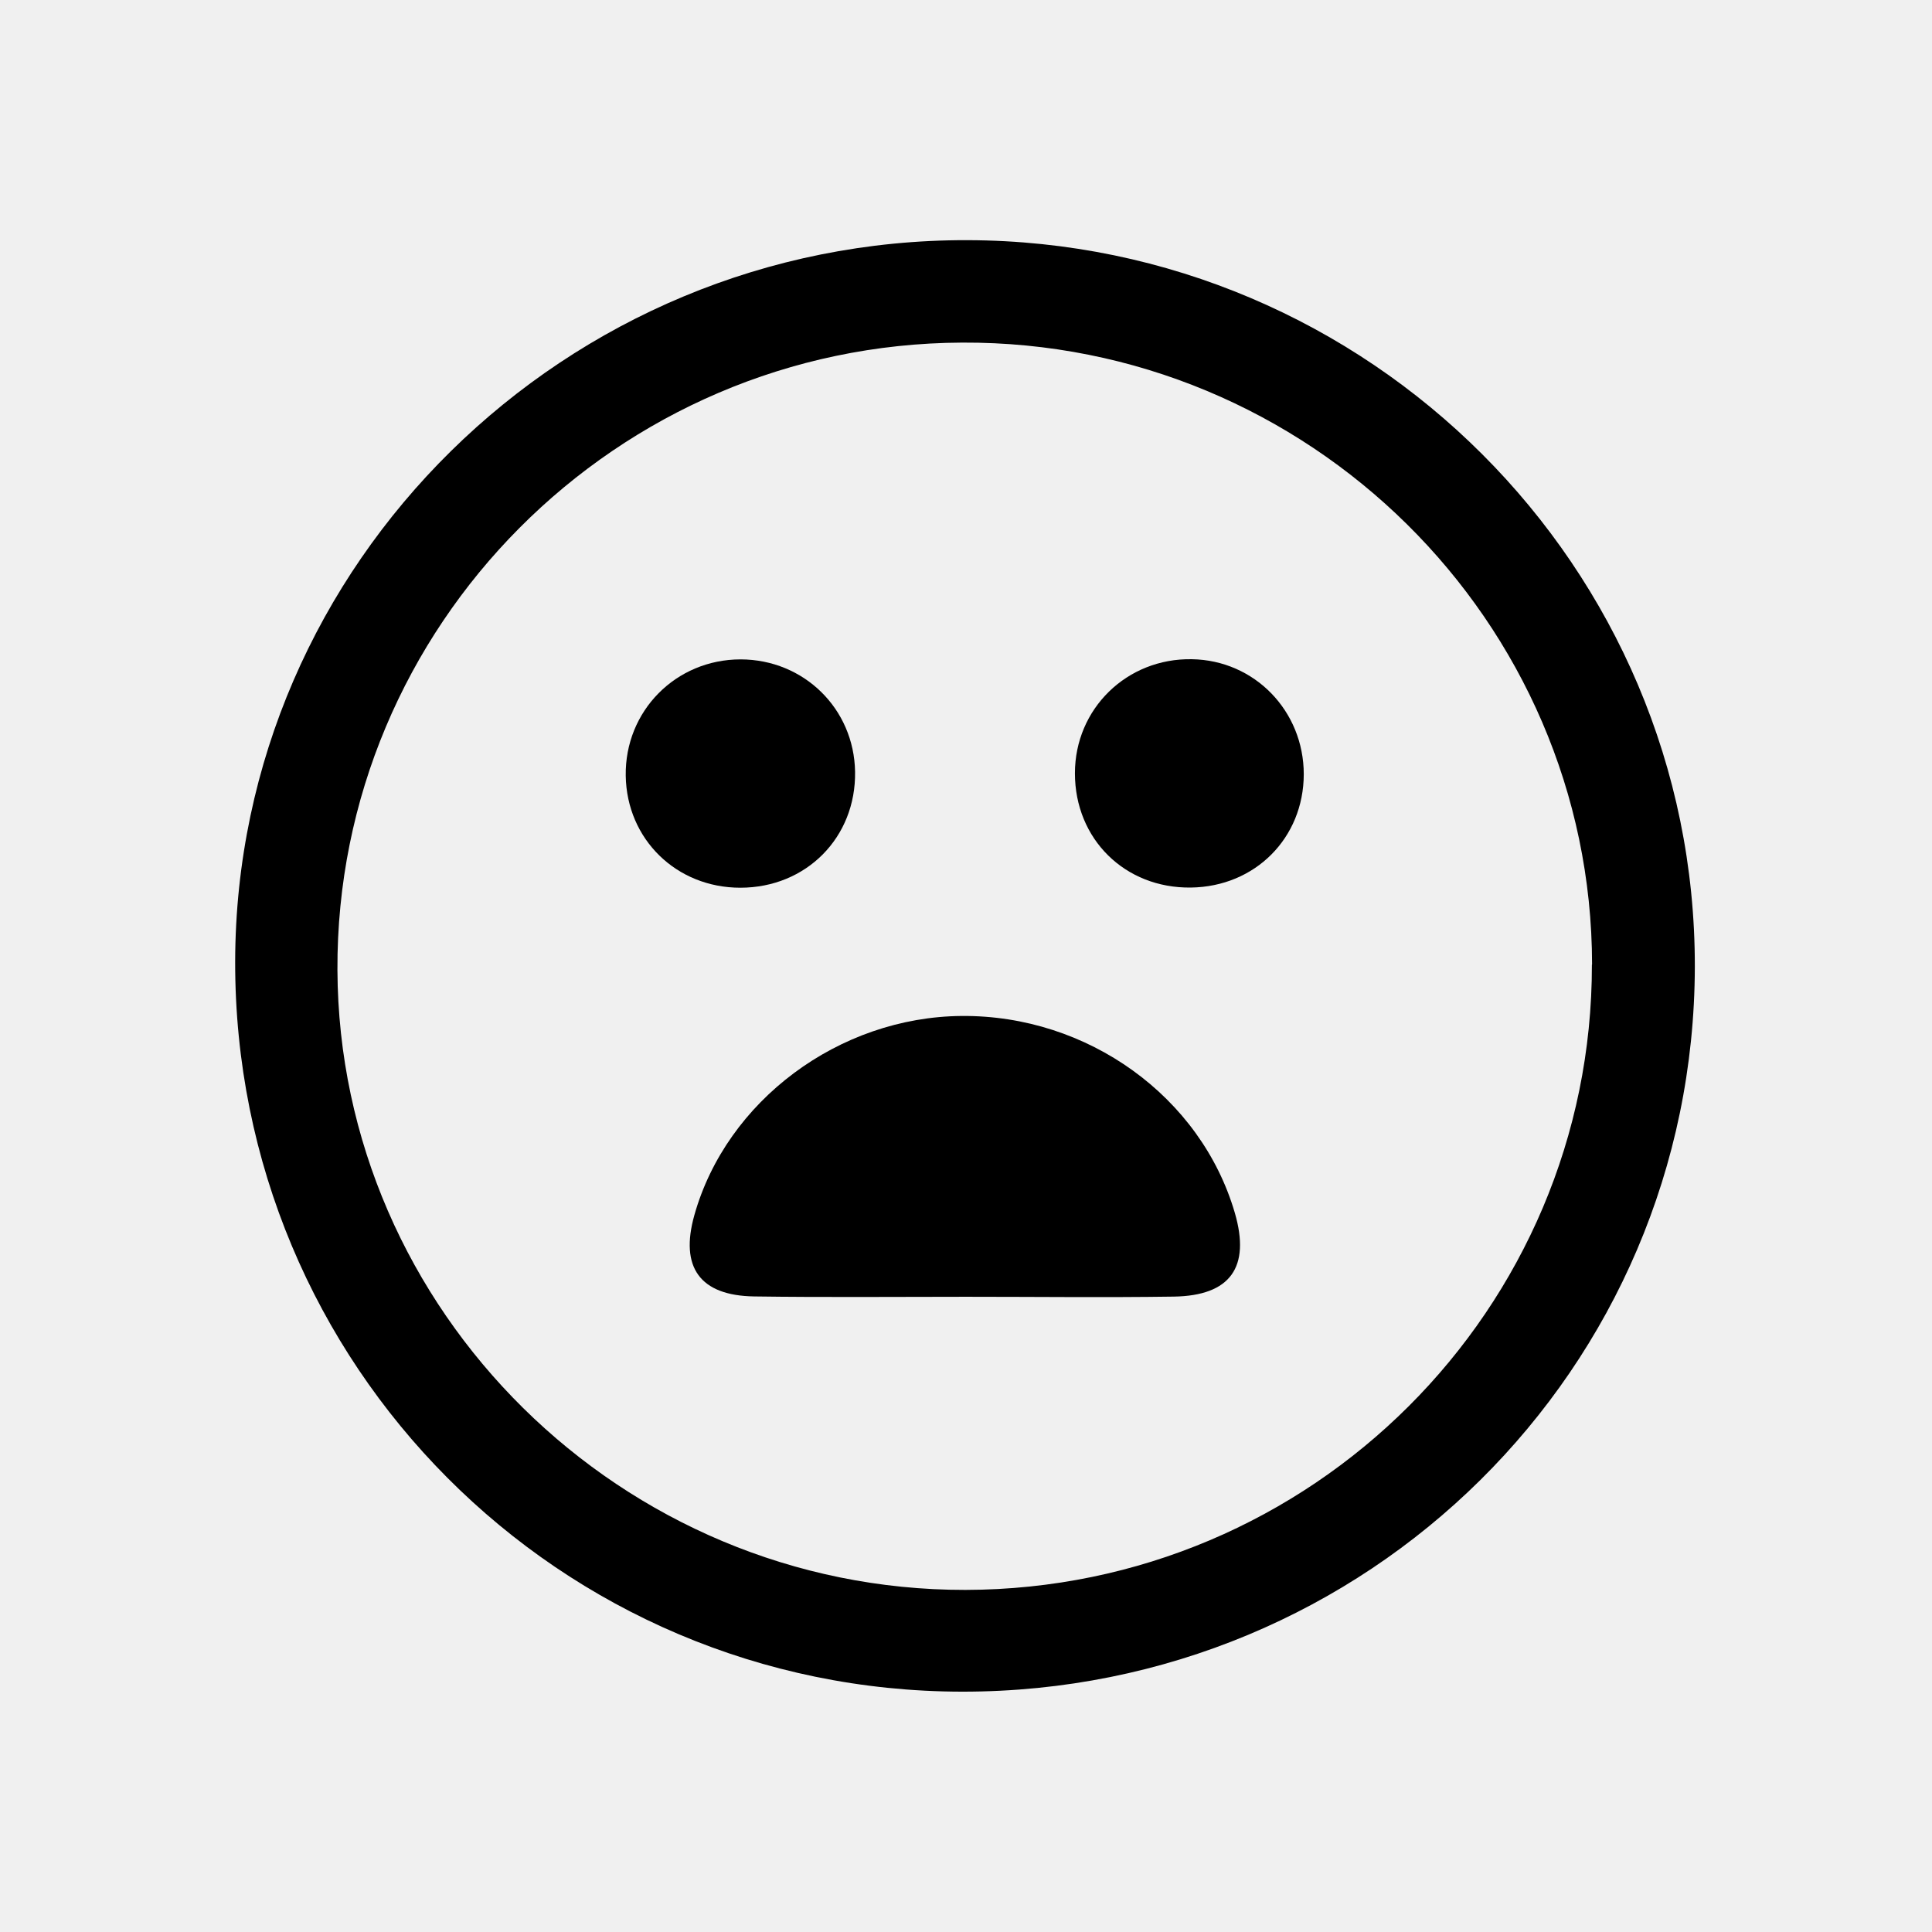
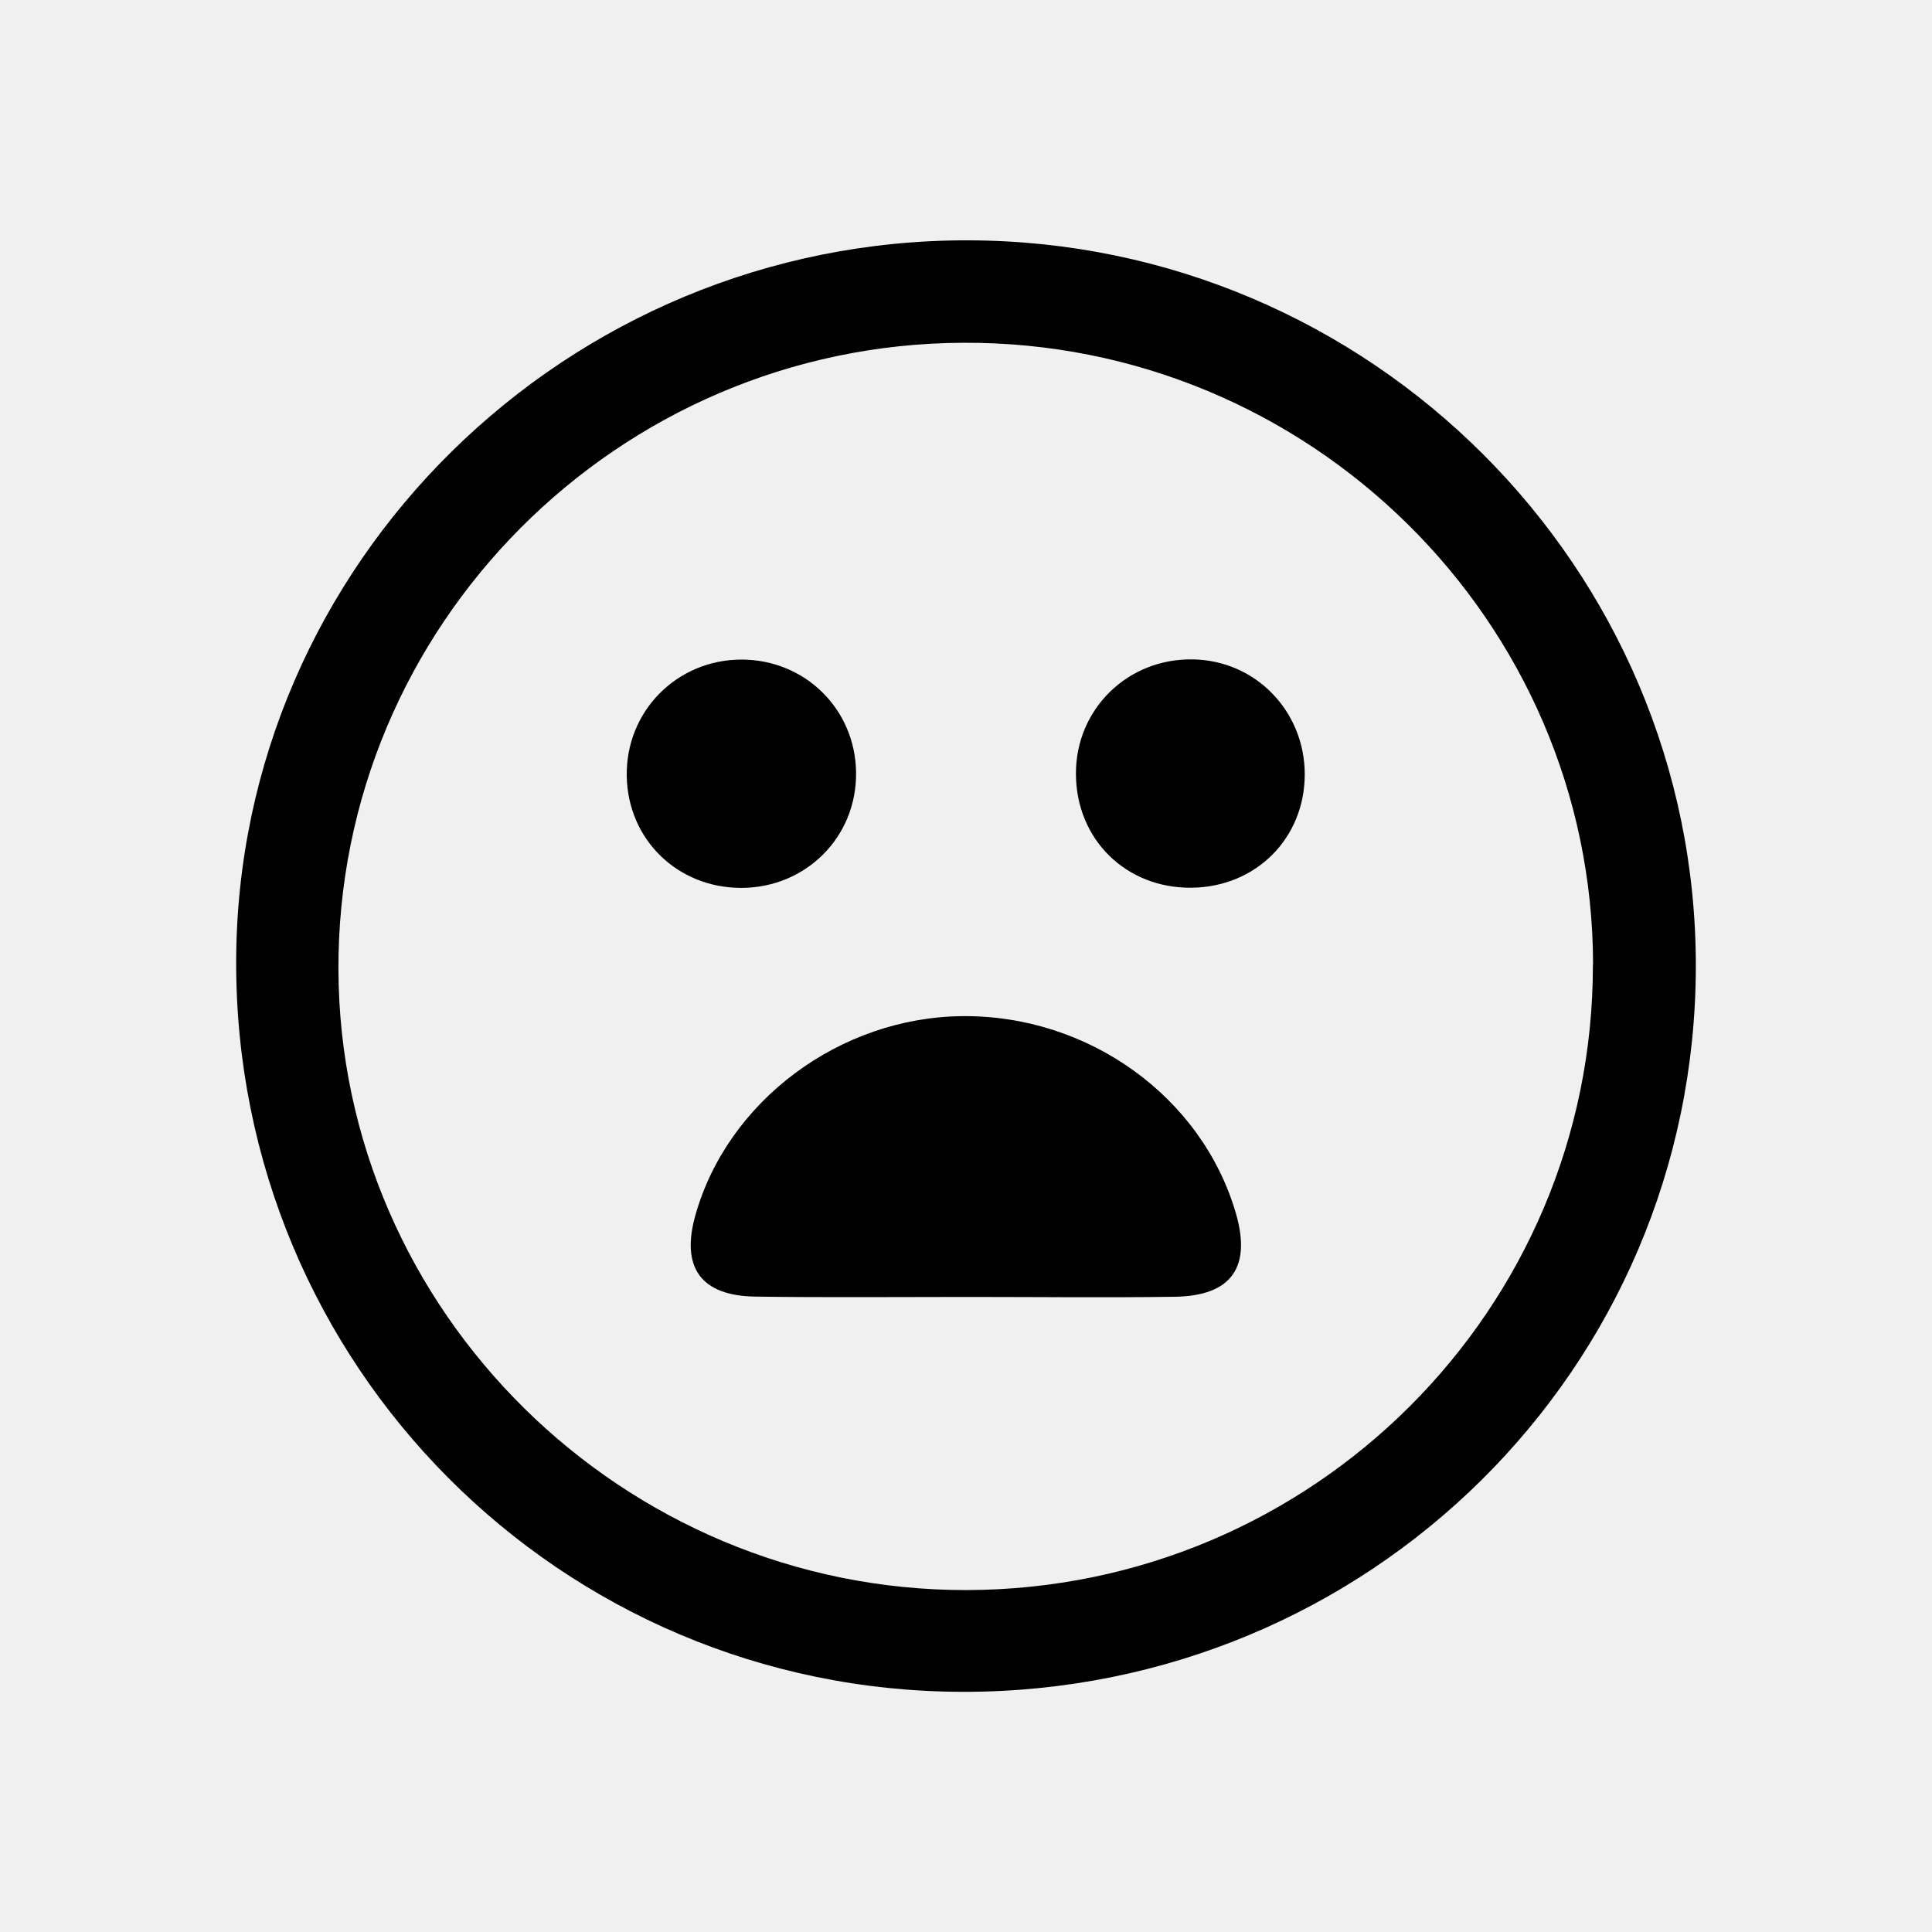
<svg xmlns="http://www.w3.org/2000/svg" id="Ebene_1" width="116" height="116" viewBox="0 0 116 116">
-   <path d="m57.78,101.57c-24.19-.02-43.71-19.61-43.66-43.85.05-23.89,19.84-43.37,43.98-43.3,24.11.07,43.7,19.64,43.66,43.62-.04,24.14-19.64,43.54-43.97,43.53Zm37.81-43.66c-.02-20.63-17.04-37.44-37.82-37.34-20.76.09-37.6,17.01-37.51,37.67.09,20.48,17.08,37.25,37.71,37.22,20.79-.04,37.63-16.85,37.61-37.54Z" />
-   <path d="m20.26,58.23c-.09-20.66,16.76-37.58,37.51-37.67,20.78-.09,37.8,16.72,37.82,37.34.02,20.7-16.82,37.51-37.61,37.54-20.63.04-37.62-16.73-37.71-37.22Zm50.21,19.61c3.41-.05,4.62-1.77,3.67-5.03-2.04-6.98-8.84-11.88-16.4-11.82-7.37.06-14.12,5.09-16.05,11.96-.88,3.13.33,4.83,3.59,4.88,4.24.06,8.48.02,12.72.02h0c4.16.01,8.31.06,12.47,0Zm-26.02-24.55c3.96,0,6.95-3.02,6.89-6.96-.06-3.79-3.07-6.74-6.87-6.75-3.89,0-6.96,3.1-6.9,6.99.06,3.81,3.04,6.72,6.88,6.72Zm27.06,0c3.86-.05,6.77-2.97,6.78-6.8,0-3.8-2.95-6.85-6.72-6.91-3.9-.07-7.02,2.97-7.02,6.85,0,3.95,3,6.91,6.96,6.86Z" fill="#fff" fill-opacity="0.0" />
-   <path d="m58,77.86c4.16,0,8.31.05,12.47-.01,3.41-.05,4.62-1.77,3.67-5.03-2.04-6.98-8.84-11.88-16.4-11.82-7.37.06-14.12,5.09-16.05,11.96-.88,3.13.33,4.83,3.59,4.88,4.24.06,8.48.02,12.72.02h0Z" />
-   <path d="m37.57,46.58c.06,3.81,3.04,6.72,6.88,6.72,3.96,0,6.95-3.02,6.89-6.96-.06-3.79-3.07-6.74-6.87-6.75-3.89,0-6.96,3.1-6.9,6.99Z" />
-   <path d="m64.54,46.43c0,3.95,3,6.91,6.96,6.86,3.86-.05,6.77-2.97,6.78-6.8,0-3.8-2.95-6.85-6.72-6.91-3.9-.07-7.02,2.97-7.02,6.85Z" />
+   <path d="m57.84,101.58c-24.19-.02-43.71-19.61-43.66-43.85.05-23.89,19.84-43.37,43.98-43.3,24.11.07,43.7,19.64,43.66,43.62-.04,24.14-19.64,43.54-43.97,43.53h0Zm37.81-43.66c-.02-20.63-17.04-37.44-37.82-37.34-20.76.09-37.6,17.01-37.51,37.67.09,20.48,17.08,37.25,37.71,37.22,20.79-.04,37.63-16.85,37.61-37.54h0Z" />
+   <path d="m70.53,77.85c3.41-.05,4.62-1.77,3.67-5.03-2.04-6.98-8.84-11.88-16.4-11.82-7.37.06-14.12,5.09-16.05,11.96-.88,3.13.33,4.83,3.59,4.88,4.24.06,8.48.02,12.72.02h0c4.16.01,8.31.06,12.47,0h0Zm-26.02-24.56c3.96,0,6.95-3.02,6.89-6.96-.06-3.79-3.07-6.74-6.87-6.75-3.89,0-6.96,3.1-6.9,6.99.06,3.81,3.04,6.72,6.88,6.72Zm27.06,0c3.86-.05,6.77-2.97,6.78-6.8,0-3.8-2.95-6.85-6.72-6.91-3.9-.07-7.02,2.97-7.02,6.85s3,6.91,6.96,6.86Z" fill="#fff" />
+   <path d="m58.06,77.87c4.16,0,8.31.05,12.47-.01,3.41-.05,4.62-1.77,3.67-5.03-2.04-6.98-8.84-11.88-16.4-11.82-7.37.06-14.12,5.09-16.05,11.96-.88,3.13.33,4.83,3.59,4.88,4.24.06,8.48.02,12.72.02h0Z" />
+   <path d="m37.63,46.59c.06,3.81,3.04,6.72,6.88,6.72s6.95-3.02,6.89-6.96c-.06-3.79-3.07-6.74-6.87-6.75-3.89,0-6.96,3.1-6.9,6.99Z" />
+   <path d="m64.6,46.44c0,3.95,3,6.91,6.96,6.86,3.86-.05,6.77-2.97,6.78-6.8,0-3.8-2.95-6.85-6.72-6.91-3.9-.07-7.02,2.97-7.02,6.85Z" />
</svg>
